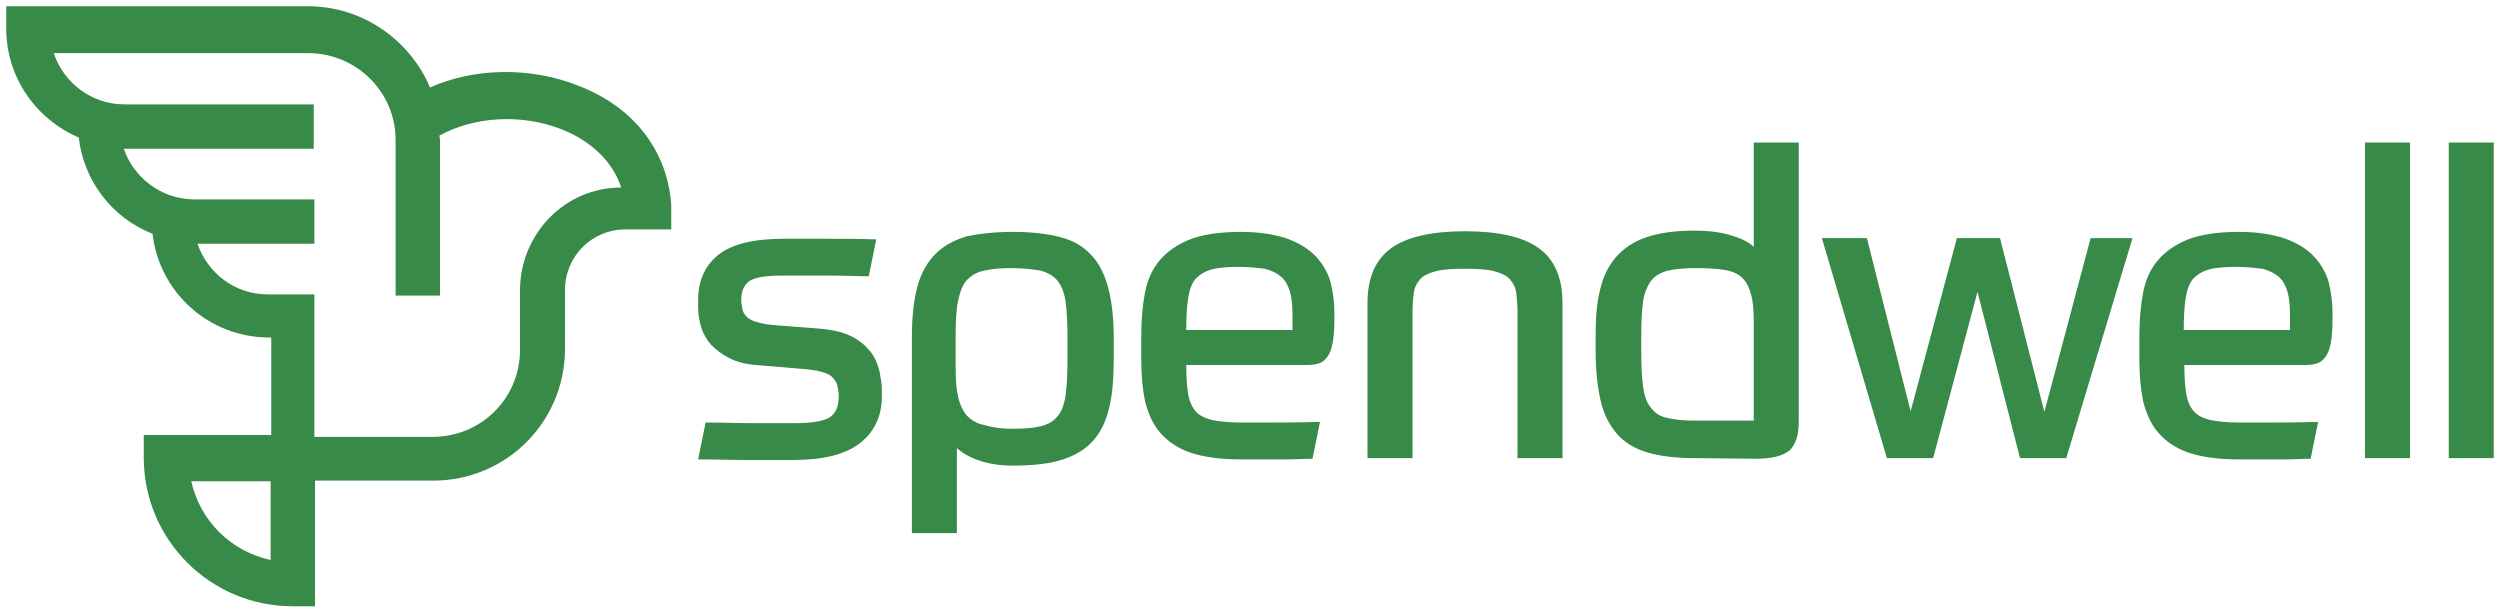
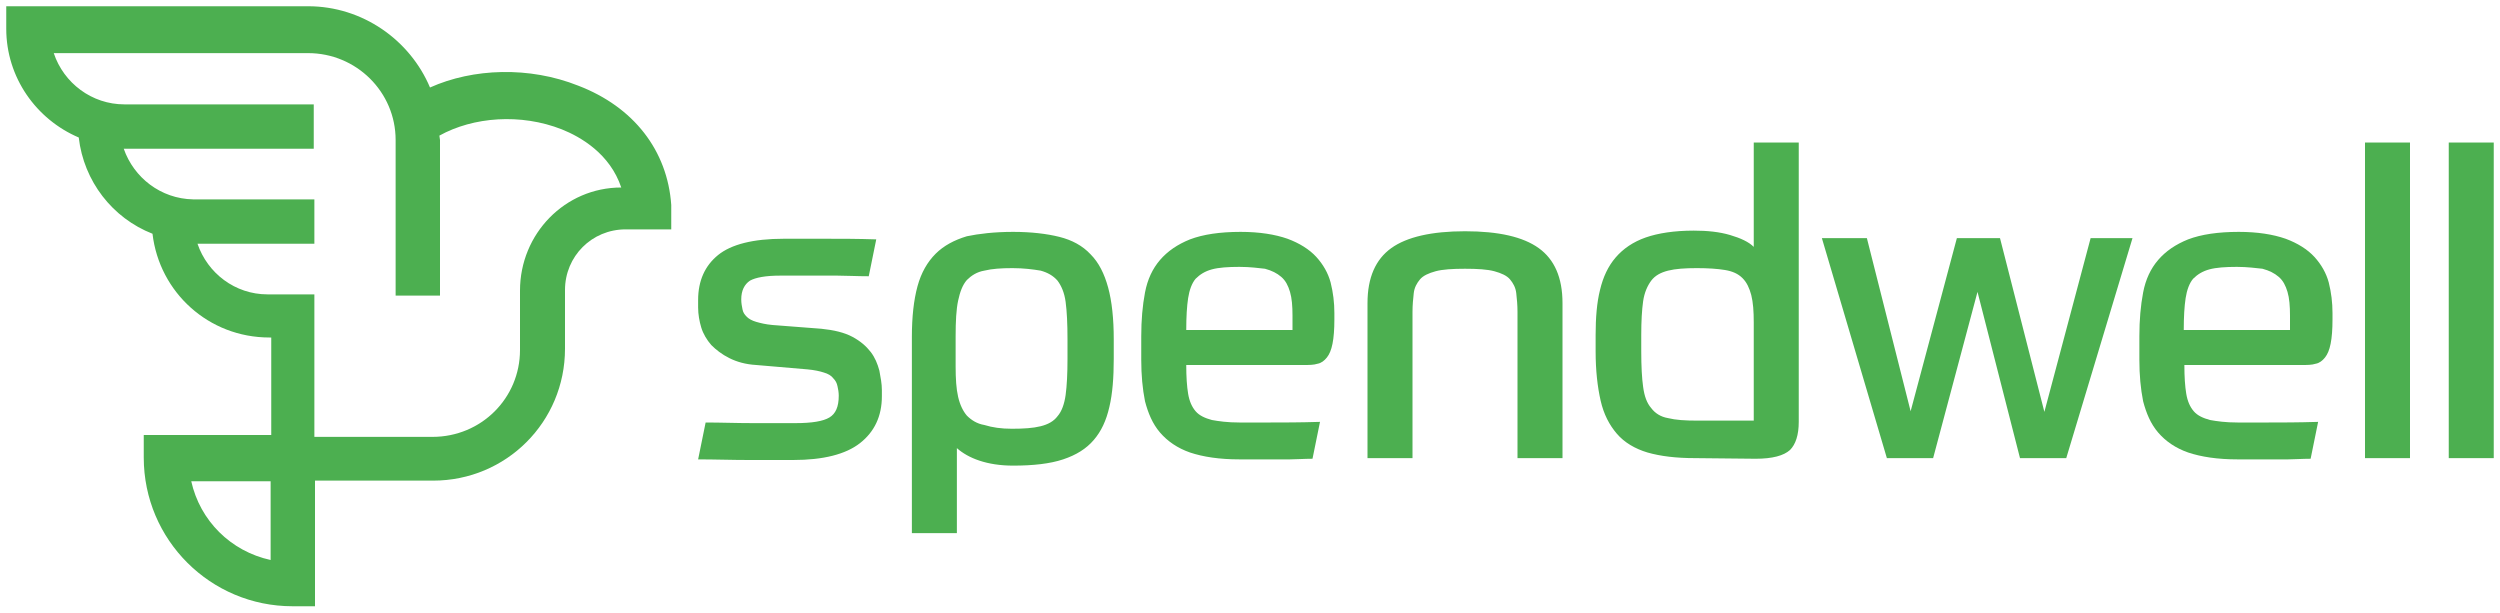
<svg xmlns="http://www.w3.org/2000/svg" width="400" height="98" viewBox="0 0 400 98">
-   <g fill="#388A48">
-     <path d="M131.4 52.6c2 .2 3.7.6 5 1.3s2.2 1.5 2.9 2.4 1.1 1.9 1.4 3c.2 1.1.4 2.1.4 3.1v1c0 3.2-1.2 5.7-3.5 7.5s-5.9 2.7-10.7 2.7h-7.1c-2.7 0-5.4-.1-8.1-.1l1.2-5.9c2.5 0 4.9.1 7.5.1h6.9c2.6 0 4.4-.3 5.4-.9s1.5-1.7 1.5-3.5c0-.5-.1-1.1-.2-1.5-.1-.5-.3-.9-.7-1.3-.3-.4-.8-.7-1.5-.9-.6-.2-1.5-.4-2.6-.5l-8.2-.7c-1.7-.1-3.1-.5-4.3-1.1-1.2-.6-2.1-1.3-2.9-2.1-.7-.8-1.3-1.8-1.6-2.8-.3-1-.5-2.1-.5-3.2V48c0-3.1 1.1-5.5 3.2-7.2s5.6-2.6 10.5-2.6h6.8c2.4 0 5 0 8 .1l-1.2 5.9c-1.9 0-3.6-.1-5-.1h-9.2c-2.3 0-3.9.3-4.8.8-.9.6-1.4 1.6-1.4 3 0 .6.1 1.1.2 1.6s.3.8.7 1.2c.3.3.8.6 1.5.8s1.5.4 2.6.5l7.8.6zM162.1 37.1c2.9 0 5.4.3 7.4.8s3.7 1.4 5 2.8c1.3 1.3 2.2 3.1 2.8 5.3s.9 5 .9 8.3v3.1c0 3-.2 5.6-.7 7.7-.5 2.2-1.3 3.9-2.5 5.3s-2.8 2.4-4.9 3.1c-2.1.7-4.8 1-8 1-2.1 0-3.9-.3-5.4-.8s-2.7-1.2-3.6-2v13.6h-7.2V53.9c0-3.2.3-5.9.9-8.1.6-2.2 1.6-3.9 2.9-5.2s3-2.2 5-2.8c1.9-.4 4.4-.7 7.4-.7zm-.2 31.5c1.9 0 3.4-.1 4.6-.4 1.2-.3 2.1-.8 2.7-1.6.7-.8 1.1-2 1.3-3.4.2-1.5.3-3.4.3-5.8v-3.1c0-2.5-.1-4.5-.3-6s-.7-2.6-1.3-3.4c-.7-.8-1.6-1.3-2.7-1.6-1.2-.2-2.7-.4-4.5-.4s-3.3.1-4.5.4c-1.2.2-2.1.8-2.8 1.5-.7.8-1.1 1.9-1.4 3.3-.3 1.4-.4 3.3-.4 5.7v4.8c0 2 .1 3.6.4 4.9.3 1.3.8 2.3 1.4 3 .7.7 1.6 1.3 2.8 1.5 1.3.4 2.7.6 4.4.6zM189.8 58.4c0 1.9.1 3.4.3 4.6s.6 2.1 1.2 2.8c.6.7 1.5 1.1 2.6 1.4 1.1.2 2.5.4 4.4.4h5c2 0 4.6 0 7.9-.1l-1.2 5.9c-1.4 0-2.6.1-3.6.1h-8.1c-3.2 0-5.8-.4-7.9-1.1-2-.7-3.6-1.8-4.8-3.2s-1.9-3.1-2.4-5c-.4-2-.6-4.2-.6-6.6v-3.8c0-2.6.2-4.9.6-7 .4-2.1 1.2-3.8 2.4-5.2s2.8-2.5 4.8-3.3c2.1-.8 4.8-1.2 8.1-1.2 3 0 5.5.4 7.5 1.1 1.9.7 3.5 1.7 4.6 2.9s1.9 2.6 2.3 4.1c.4 1.6.6 3.2.6 4.9v1c0 1.6-.1 2.9-.3 3.9s-.5 1.7-.9 2.2-.9.9-1.5 1c-.6.2-1.4.2-2.2.2h-18.8zm8.5-15.7c-1.8 0-3.3.1-4.4.4-1.1.3-1.9.8-2.6 1.5-.6.7-1 1.8-1.2 3.1s-.3 3-.3 5.1h17v-2.3c0-1.5-.1-2.8-.4-3.8-.3-1-.7-1.8-1.4-2.4-.7-.6-1.5-1-2.6-1.3-1-.1-2.3-.3-4.1-.3zM218.8 73.3V48.5c0-4.1 1.3-7 3.8-8.8s6.5-2.7 11.8-2.7c5.4 0 9.3.9 11.8 2.7s3.8 4.7 3.8 8.8v24.8h-7.2V49.9c0-1.1-.1-2.1-.2-3-.1-.9-.5-1.6-1-2.2-.5-.6-1.4-1-2.5-1.3s-2.7-.4-4.7-.4-3.6.1-4.7.4c-1.1.3-2 .7-2.5 1.3s-.9 1.3-1 2.2-.2 1.9-.2 3v23.4h-7.2zM271.2 73.3c-3 0-5.5-.3-7.6-.9-2-.6-3.7-1.6-4.9-3-1.2-1.4-2.1-3.1-2.6-5.3s-.8-4.8-.8-7.9v-2.6c0-2.8.2-5.2.7-7.2.5-2.1 1.3-3.8 2.5-5.2 1.2-1.4 2.8-2.5 4.8-3.2s4.6-1.1 7.7-1.1c2.2 0 4.1.2 5.8.7 1.7.5 3 1.1 3.8 1.9V22.8h7.2v44.7c0 2.1-.5 3.6-1.4 4.5-1 .9-2.8 1.4-5.5 1.4l-9.7-.1zm9.4-5.8V51.6c0-1.8-.1-3.2-.4-4.4-.3-1.1-.7-2-1.4-2.7-.7-.7-1.6-1.1-2.8-1.3-1.2-.2-2.7-.3-4.5-.3-1.9 0-3.4.1-4.6.4s-2.1.8-2.7 1.6-1.1 1.9-1.3 3.3c-.2 1.4-.3 3.2-.3 5.4v2.6c0 2.4.1 4.3.3 5.7.2 1.5.6 2.6 1.3 3.4.6.8 1.5 1.4 2.7 1.6 1.2.3 2.7.4 4.7.4h9v.2z" />
+   <g fill="#4CAF50">
+     <path d="M131.4 52.6c2 .2 3.7.6 5 1.3s2.2 1.5 2.9 2.4 1.1 1.9 1.4 3c.2 1.1.4 2.1.4 3.1v1c0 3.2-1.2 5.7-3.5 7.5s-5.9 2.7-10.7 2.7h-7.1c-2.7 0-5.4-.1-8.1-.1l1.2-5.9c2.5 0 4.9.1 7.5.1h6.9c2.6 0 4.4-.3 5.4-.9s1.5-1.7 1.5-3.5c0-.5-.1-1.1-.2-1.5-.1-.5-.3-.9-.7-1.3-.3-.4-.8-.7-1.5-.9-.6-.2-1.5-.4-2.6-.5l-8.2-.7c-1.7-.1-3.1-.5-4.3-1.1-1.2-.6-2.1-1.3-2.9-2.1-.7-.8-1.3-1.8-1.6-2.8-.3-1-.5-2.1-.5-3.2V48c0-3.1 1.1-5.5 3.2-7.2s5.6-2.6 10.5-2.6h6.8c2.4 0 5 0 8 .1l-1.2 5.9c-1.9 0-3.6-.1-5-.1h-9.2c-2.3 0-3.9.3-4.8.8-.9.6-1.4 1.6-1.4 3 0 .6.1 1.1.2 1.6s.3.8.7 1.2c.3.3.8.6 1.5.8s1.5.4 2.6.5l7.8.6zM162.1 37.1c2.9 0 5.4.3 7.4.8s3.7 1.4 5 2.8c1.3 1.3 2.2 3.1 2.8 5.3s.9 5 .9 8.3v3.1c0 3-.2 5.6-.7 7.7-.5 2.2-1.3 3.9-2.5 5.3s-2.8 2.4-4.9 3.1c-2.1.7-4.8 1-8 1-2.1 0-3.9-.3-5.4-.8s-2.7-1.2-3.6-2v13.6h-7.2V53.9c0-3.2.3-5.9.9-8.1.6-2.2 1.6-3.9 2.9-5.2s3-2.2 5-2.8c1.9-.4 4.4-.7 7.4-.7zm-.2 31.5c1.9 0 3.4-.1 4.6-.4 1.2-.3 2.1-.8 2.7-1.6.7-.8 1.1-2 1.3-3.4.2-1.5.3-3.4.3-5.8v-3.1c0-2.5-.1-4.5-.3-6s-.7-2.6-1.3-3.4c-.7-.8-1.6-1.3-2.7-1.6-1.2-.2-2.7-.4-4.5-.4s-3.3.1-4.5.4c-1.2.2-2.1.8-2.8 1.5-.7.8-1.1 1.9-1.4 3.3-.3 1.4-.4 3.3-.4 5.7v4.8c0 2 .1 3.6.4 4.9.3 1.3.8 2.3 1.4 3 .7.7 1.6 1.3 2.8 1.5 1.3.4 2.7.6 4.4.6zM189.8 58.4c0 1.9.1 3.4.3 4.6s.6 2.1 1.2 2.8c.6.7 1.5 1.1 2.6 1.4 1.1.2 2.5.4 4.4.4h5c2 0 4.6 0 7.9-.1l-1.2 5.9c-1.4 0-2.6.1-3.6.1h-8.1c-3.2 0-5.8-.4-7.9-1.1-2-.7-3.6-1.8-4.8-3.2s-1.9-3.1-2.4-5c-.4-2-.6-4.2-.6-6.6v-3.8c0-2.6.2-4.9.6-7 .4-2.1 1.2-3.8 2.4-5.2s2.8-2.5 4.8-3.3c2.1-.8 4.8-1.2 8.1-1.2 3 0 5.5.4 7.5 1.1 1.9.7 3.5 1.7 4.6 2.9s1.9 2.6 2.3 4.1c.4 1.6.6 3.2.6 4.9v1c0 1.6-.1 2.9-.3 3.9s-.5 1.7-.9 2.2-.9.9-1.5 1c-.6.2-1.4.2-2.2.2h-18.8zm8.5-15.7c-1.8 0-3.3.1-4.4.4-1.1.3-1.9.8-2.6 1.5-.6.7-1 1.8-1.2 3.1s-.3 3-.3 5.1h17v-2.3c0-1.5-.1-2.8-.4-3.8-.3-1-.7-1.8-1.4-2.4-.7-.6-1.5-1-2.6-1.3-1-.1-2.3-.3-4.1-.3zM218.8 73.3V48.5c0-4.1 1.3-7 3.8-8.8s6.5-2.7 11.8-2.7c5.4 0 9.3.9 11.8 2.7s3.8 4.7 3.8 8.8v24.8h-7.2V49.9c0-1.1-.1-2.1-.2-3-.1-.9-.5-1.6-1-2.2-.5-.6-1.4-1-2.5-1.3s-2.7-.4-4.7-.4-3.6.1-4.7.4c-1.1.3-2 .7-2.5 1.3s-.9 1.3-1 2.2-.2 1.9-.2 3v23.4h-7.2zM271.2 73.3c-3 0-5.5-.3-7.6-.9-2-.6-3.7-1.6-4.9-3-1.2-1.4-2.1-3.1-2.6-5.3s-.8-4.8-.8-7.9v-2.6c0-2.8.2-5.2.7-7.2.5-2.1 1.3-3.8 2.5-5.2s2.8-2.5 4.8-3.2 4.6-1.1 7.7-1.1c2.2 0 4.1.2 5.8.7 1.7.5 3 1.1 3.8 1.9V22.8h7.2v44.7c0 2.1-.5 3.6-1.4 4.5-1 .9-2.8 1.4-5.5 1.4l-9.7-.1zm9.4-5.8V51.6c0-1.8-.1-3.2-.4-4.4-.3-1.1-.7-2-1.4-2.7-.7-.7-1.6-1.1-2.8-1.3-1.2-.2-2.7-.3-4.5-.3-1.9 0-3.4.1-4.6.4s-2.1.8-2.7 1.6-1.1 1.9-1.3 3.3c-.2 1.4-.3 3.2-.3 5.4v2.6c0 2.4.1 4.3.3 5.7.2 1.5.6 2.6 1.3 3.4.6.8 1.5 1.4 2.7 1.6 1.2.3 2.7.4 4.7.4h9v.2z" />
    <g>
      <path d="M316.4 46.7l-7.1 26.6h-7.4l-10.4-35.2h7.2l7 27.7 7.4-27.7h6.9l7.1 27.8 7.4-27.8h6.7l-10.6 35.2h-7.4l-6.8-26.6zM349.5 58.4c0 1.9.1 3.4.3 4.6.2 1.2.6 2.1 1.2 2.8s1.5 1.1 2.6 1.4c1.1.2 2.5.4 4.4.4h5c2 0 4.6 0 7.9-.1l-1.2 5.9c-1.4 0-2.6.1-3.6.1H358c-3.2 0-5.8-.4-7.9-1.1-2-.7-3.6-1.8-4.8-3.2-1.2-1.4-1.9-3.1-2.4-5-.4-2-.6-4.2-.6-6.6v-3.8c0-2.6.2-4.9.6-7s1.2-3.8 2.4-5.2c1.2-1.4 2.8-2.5 4.8-3.3 2.1-.8 4.8-1.2 8.1-1.2 3 0 5.5.4 7.5 1.1 1.9.7 3.5 1.7 4.6 2.9s1.9 2.6 2.3 4.1c.4 1.6.6 3.2.6 4.9v1c0 1.6-.1 2.9-.3 3.9-.2 1-.5 1.7-.9 2.2s-.9.9-1.5 1c-.6.2-1.4.2-2.2.2h-18.8zm8.4-15.7c-1.8 0-3.3.1-4.4.4-1.1.3-1.9.8-2.6 1.5-.6.7-1 1.8-1.2 3.1s-.3 3-.3 5.1h17v-2.3c0-1.5-.1-2.8-.4-3.8s-.7-1.8-1.4-2.4c-.7-.6-1.5-1-2.6-1.3-1-.1-2.4-.3-4.1-.3zM378.4 22.8h7.2v50.5h-7.2V22.8zM391.8 22.8h7.2v50.5h-7.2V22.8z" />
    </g>
    <path d="M107.4 32.8c-.6-8.7-6-15.7-14.9-19.1-7.8-3.1-16.8-2.8-23.7.3C65.6 6.4 58 1 49.3 1H1v3.6C1 12.4 5.8 19.1 12.6 22c.8 7 5.4 12.9 11.8 15.4 1.1 9.4 9 16.6 18.7 16.6h.3v15.6H23v3.6C23 86.4 33.7 97 46.8 97h3.6V76.9h18.9c11.7 0 21.1-9.4 21.1-21.1v-9.4c0-5.4 4.3-9.7 9.7-9.7h7.3v-3.9zM43.3 85.7v3.9C36.9 88.2 32 83.3 30.6 77h12.7v8.7zm39.9-39.2V56c0 7.7-6.2 13.9-14 13.9H50.3V47.1h-7.5c-5.2 0-9.6-3.4-11.2-8.1h18.7v-7.1H30.9c-5.2-.1-9.5-3.5-11.1-8.1h30.4v-7.1H19.9c-5.2 0-9.7-3.4-11.3-8.2h40.7c7.7 0 14 6.2 14 13.9v24.9h7.1V22.4c0-.2-.1-.5-.1-.7 5.4-3 13-3.6 19.6-1 3 1.2 7.7 3.9 9.5 9.3-9 0-16.2 7.4-16.2 16.5z" />
  </g>
</svg>
